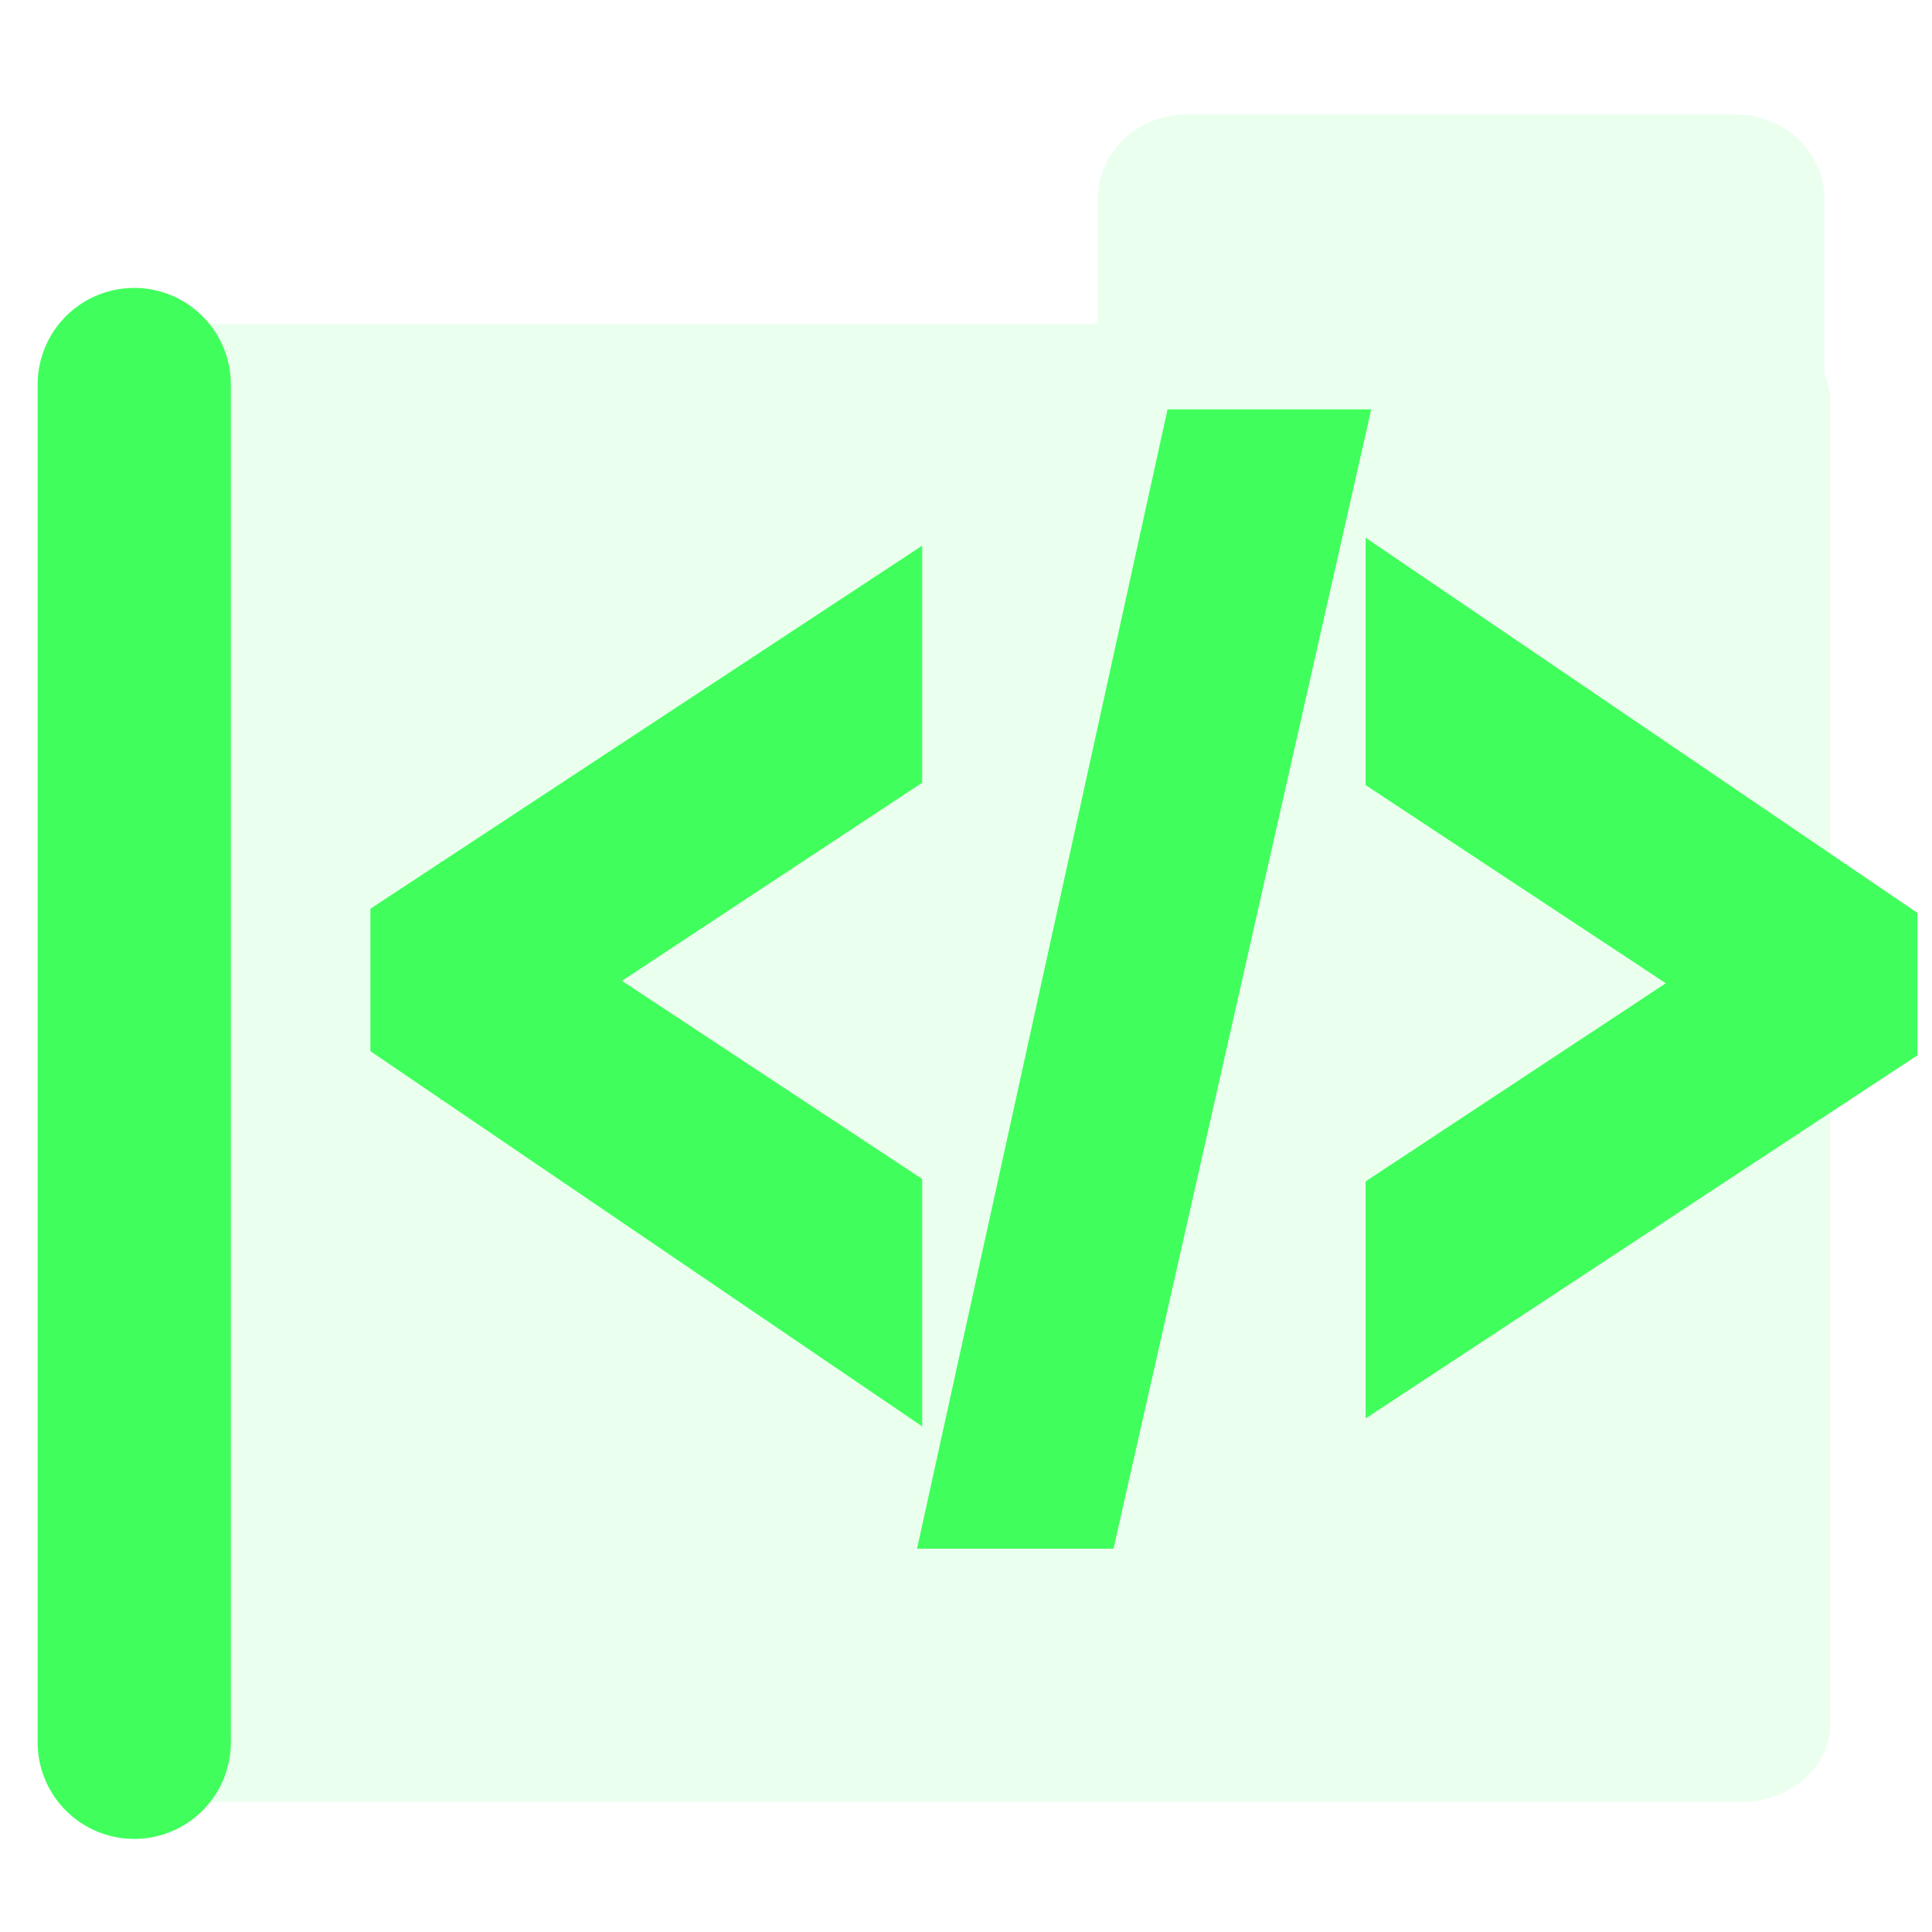
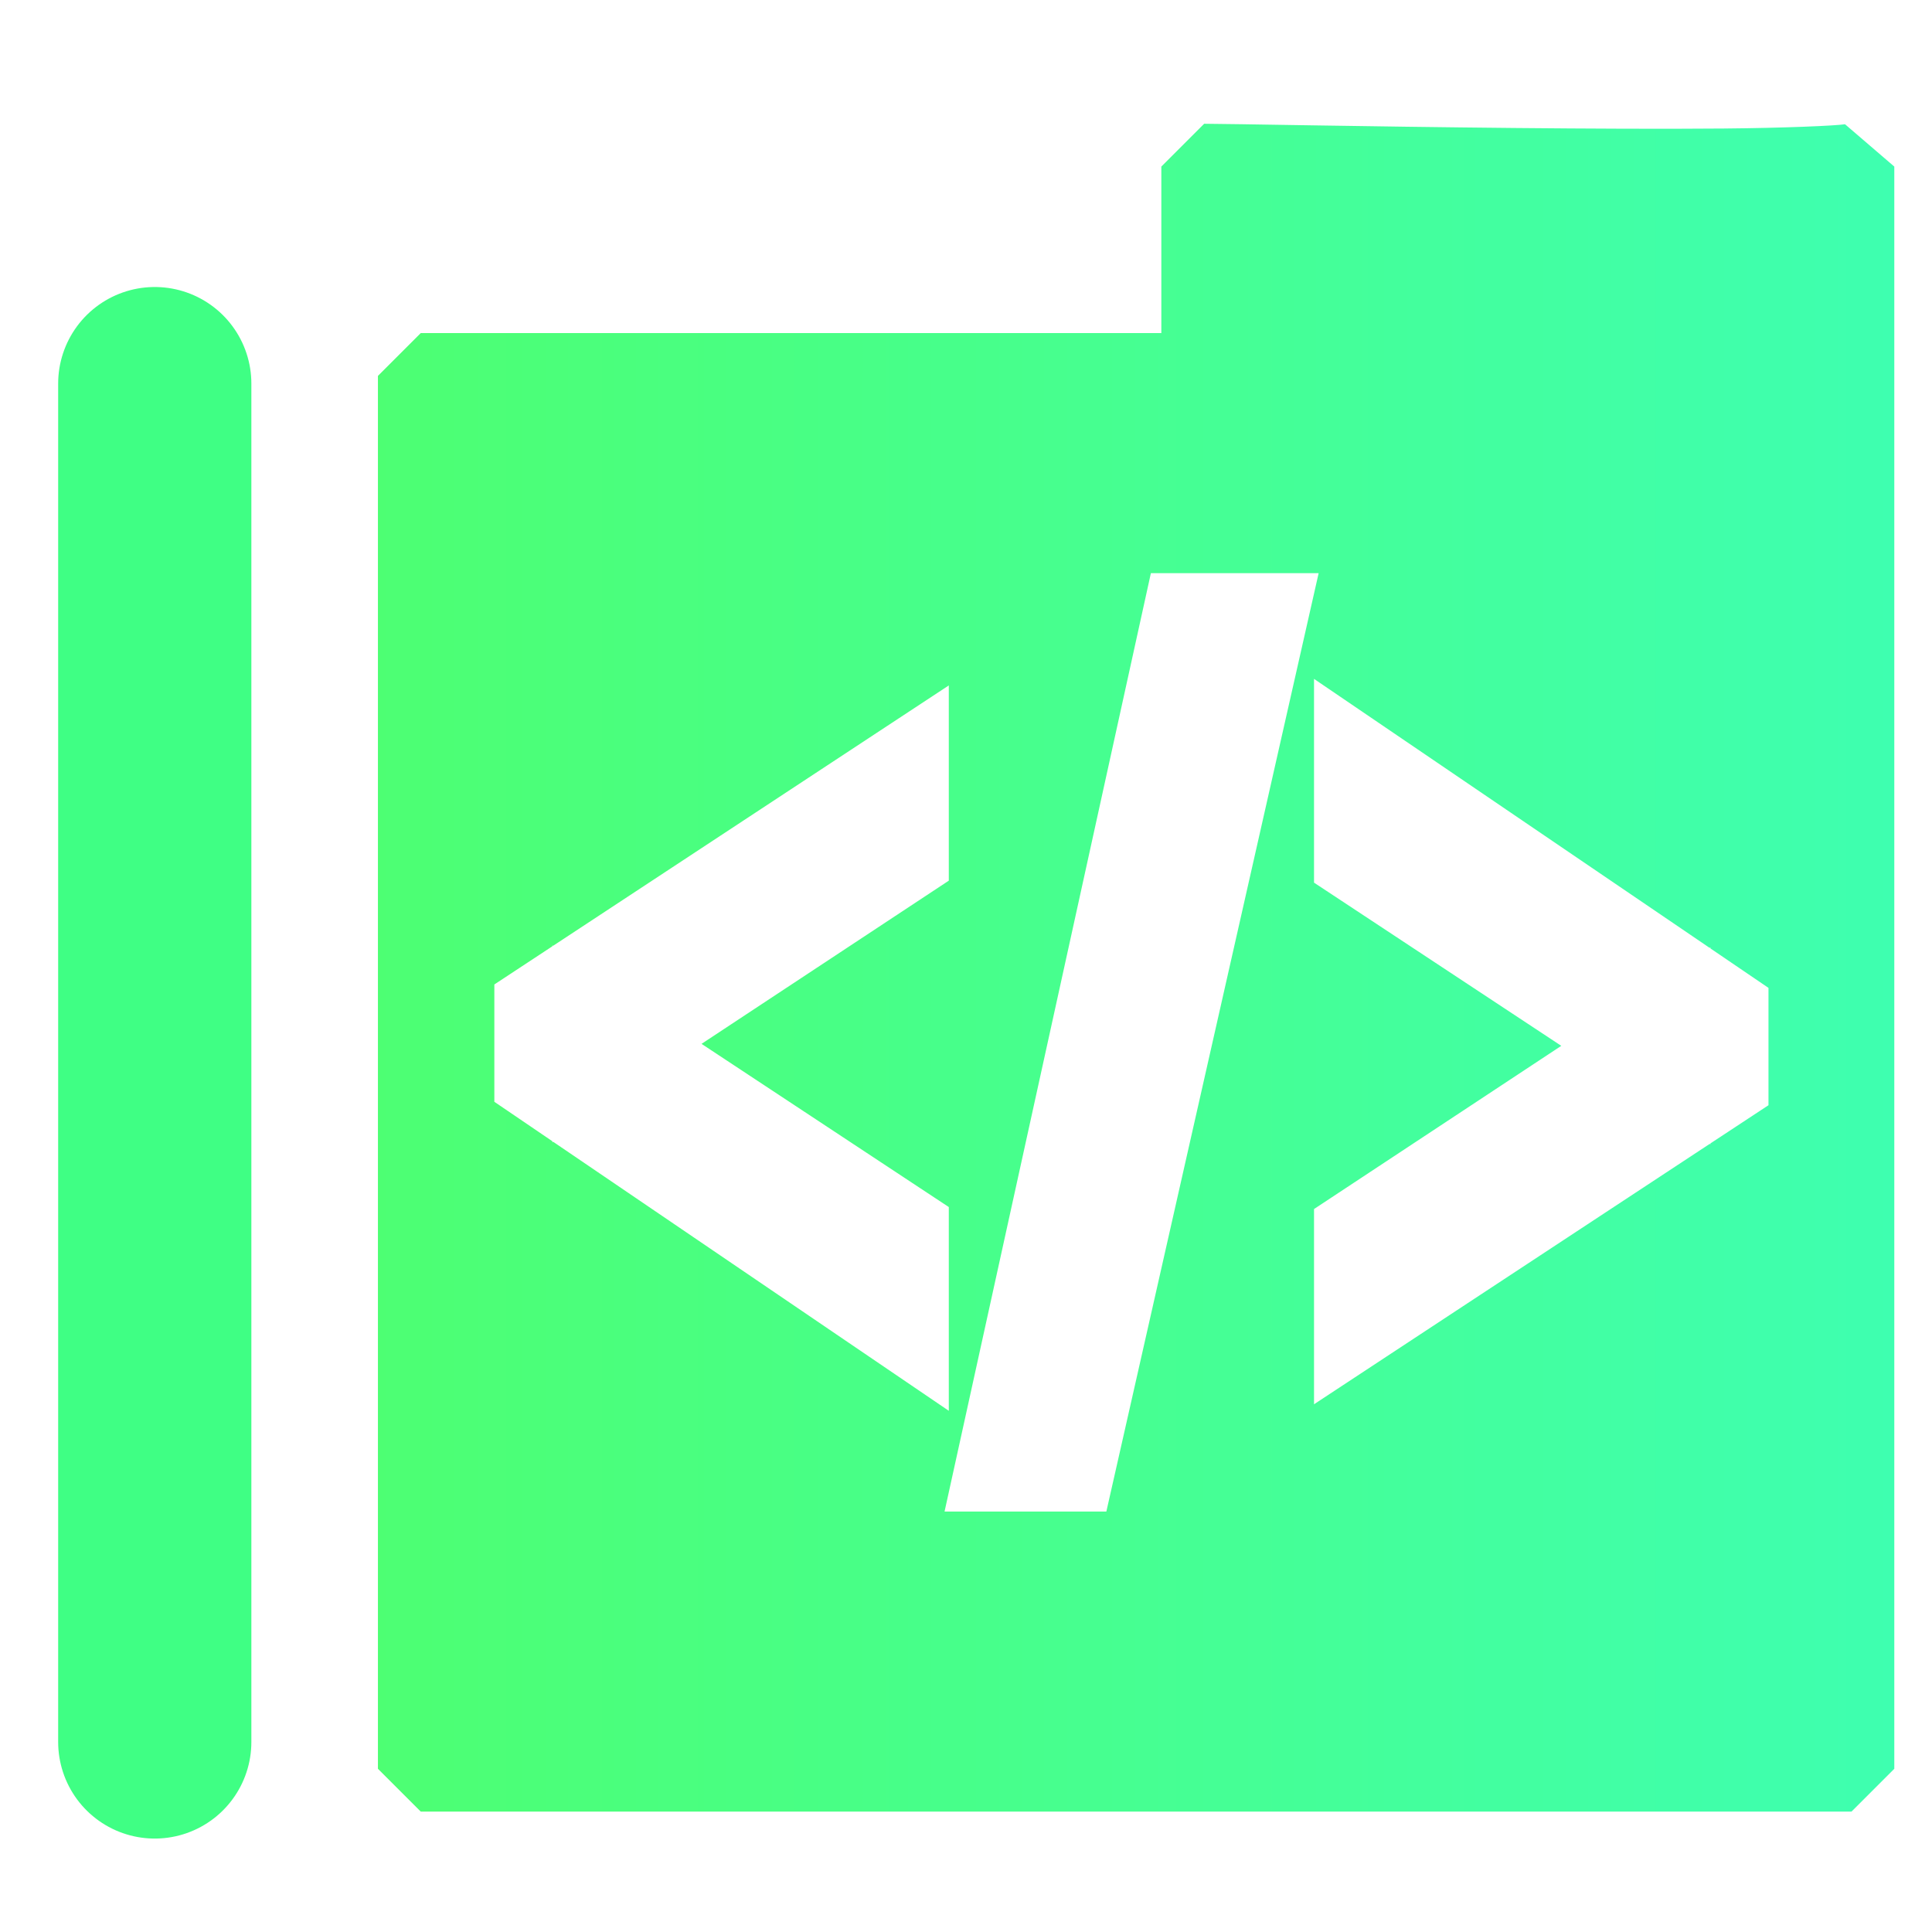
- <svg xmlns="http://www.w3.org/2000/svg" width="500" height="500" viewBox="0 0 500 500" version="1.1" id="svg1">
+ <svg xmlns="http://www.w3.org/2000/svg" xmlns:xlink="http://www.w3.org/1999/xlink" width="500" height="500" viewBox="0 0 500 500" version="1.1" id="svg1" xml:space="preserve">
  <defs id="defs1">
+     <linearGradient id="linearGradient3">
+       <stop style="stop-color:#3fff5d;stop-opacity:1;" offset="0" id="stop3" />
+       <stop style="stop-color:#2dffa9;stop-opacity:1;" offset="1" id="stop4" />
+     </linearGradient>
    <linearGradient id="swatch61">
      <stop style="stop-color:#5090d0;stop-opacity:1;" offset="0" id="stop61" />
    </linearGradient>
    <linearGradient id="swatch30">
      <stop style="stop-color:#f9f9f9;stop-opacity:1;" offset="0" id="stop30" />
    </linearGradient>
+     <linearGradient xlink:href="#linearGradient3" id="linearGradient4" x1="29.042" y1="249.747" x2="474.935" y2="249.747" gradientUnits="userSpaceOnUse" gradientTransform="translate(15.30917,0.6868304)" />
  </defs>
  <g id="layer1">
-     <path id="rect53-0" style="fill:#40ff5c;fill-opacity:1;fill-rule:nonzero;stroke:#40ff5c;stroke-width:22.062;stroke-linecap:butt;stroke-linejoin:round;stroke-dasharray:none;stroke-opacity:1;paint-order:markers fill stroke;opacity:0.108" d="m 462.687,104.22 c 0,-1.649 -0.591,-3.173 -1.547,-4.518 v -48.27 c 0,-5.973 -5.364,-10.781 -12.025,-10.781 H 307.184 c -6.662,0 -12.023,4.808 -12.023,10.781 v 43.391 H 51.088 c -6.721,0 -12.131,4.191 -12.131,9.396 v 341.684 c 0,5.205 5.41,9.395 12.131,9.395 H 450.557 c 6.721,0 12.131,-4.189 12.131,-9.395 z" />
-     <path d="m 223.935,168.533 -113.349,74.588 v 21.133 l 113.349,77.074 v -28.281 l -95.112,-62.778 v 7.148 l 95.112,-62.778 z m 31.704,217.547 h 20.762 l 60.041,-265.408 h -22.445 z m 112.507,-46.306 113.349,-74.588 v -21.133 l -113.349,-77.074 v 28.281 l 95.112,62.778 v -7.148 l -95.112,62.778 z" id="text67" style="font-size:240px;font-family:System-ui;-inkscape-font-specification:System-ui;fill:#40ff5c;fill-opacity:0;stroke:#40ff5c;stroke-width:29.449;stroke-linecap:square;stroke-linejoin:miter;stroke-dasharray:none;paint-order:markers fill stroke" aria-label="&lt;/&gt;" />
-     <path style="opacity:1;fill:none;fill-opacity:0.314;stroke:#40ff5c;stroke-width:50;stroke-linecap:round;stroke-linejoin:bevel;stroke-opacity:1;paint-order:markers fill stroke" d="M 34.736,450.91 V 99.516" id="path1" />
+     <path id="path1" style="color:#000000;opacity:0.916;fill:url(#linearGradient4);fill-opacity:1;stroke-linejoin:bevel;stroke-miterlimit:10;-inkscape-stroke:none" d="M 311.636,32.029 300.554,43.111 V 86.201 H 108.89 L 97.808,97.283 V 457.758 l 11.082,11.08 h 370.274 l 11.08,-11.08 V 43.111 L 477.488,32.156 c -2.501,0.383 -15.574,0.968 -31.322,1.104 -15.748,0.136 -35.174,0.045 -54.303,-0.137 -38.258,-0.364 -74.4,-1.094 -80.227,-1.094 z M 297.847,148.34 h 43.416 l -54.94,242.85 h -26.79 -15.084 z m 42.221,27.353 102.39,69.62 0.202,-0.133 v 0.271 l 15.022,10.215 v 30.362 l -15.022,9.885 v 0.227 l -0.172,-0.115 -83.624,55.029 -18.795,12.369 v -50.526 l 63.988,-42.235 -63.988,-42.235 z m -94.519,1.696 v 50.524 c -0.275,0.182 -7.132,4.707 -63.992,42.237 l 63.992,42.235 v 52.729 l -102.392,-69.622 -0.202,0.135 v -0.273 L 127.936,285.142 V 254.779 l 15.02,-9.884 v -0.227 l 0.172,0.113 83.626,-55.029 z" />
+     <path style="fill:none;fill-opacity:1;stroke:#3fff84;stroke-width:50;stroke-linecap:round;stroke-linejoin:bevel;stroke-opacity:1;paint-order:markers fill stroke" d="M 40.052,450.819 V 99.278" id="path1-0" />
  </g>
</svg>
